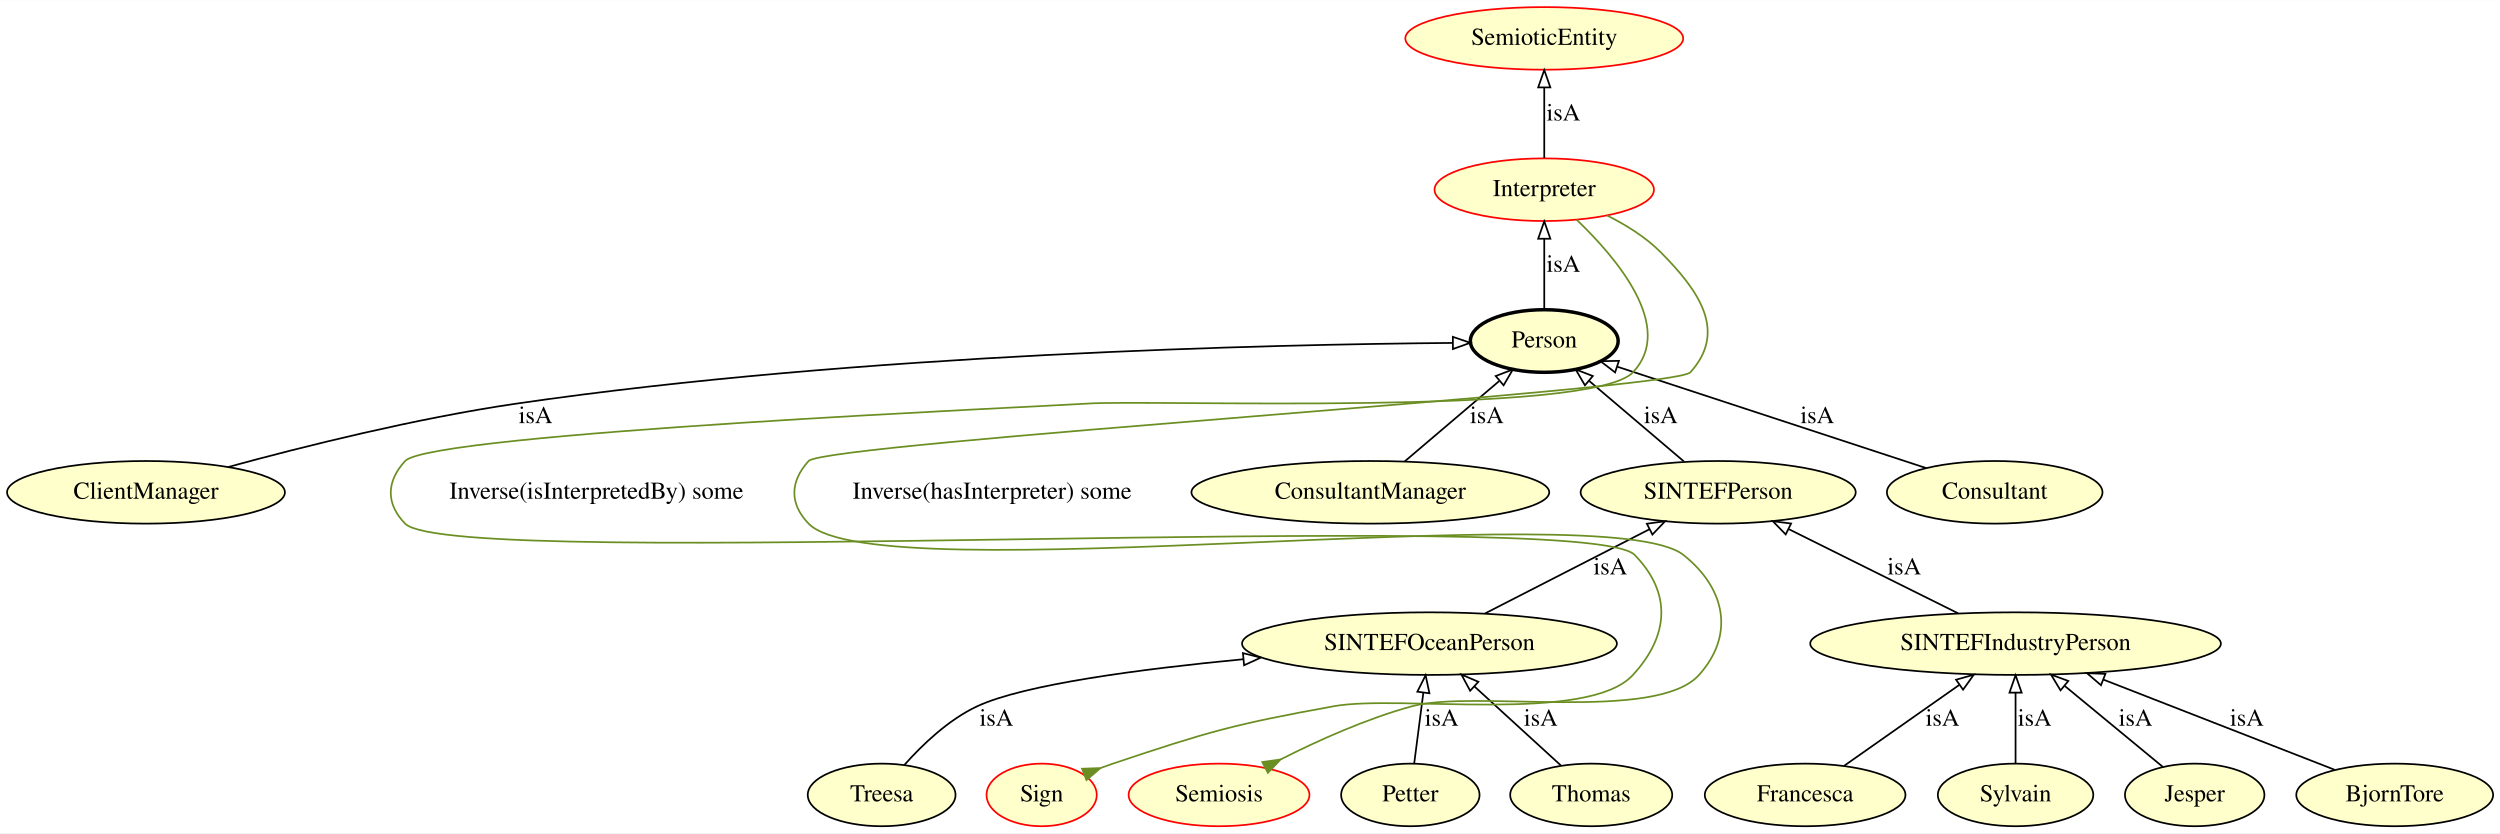
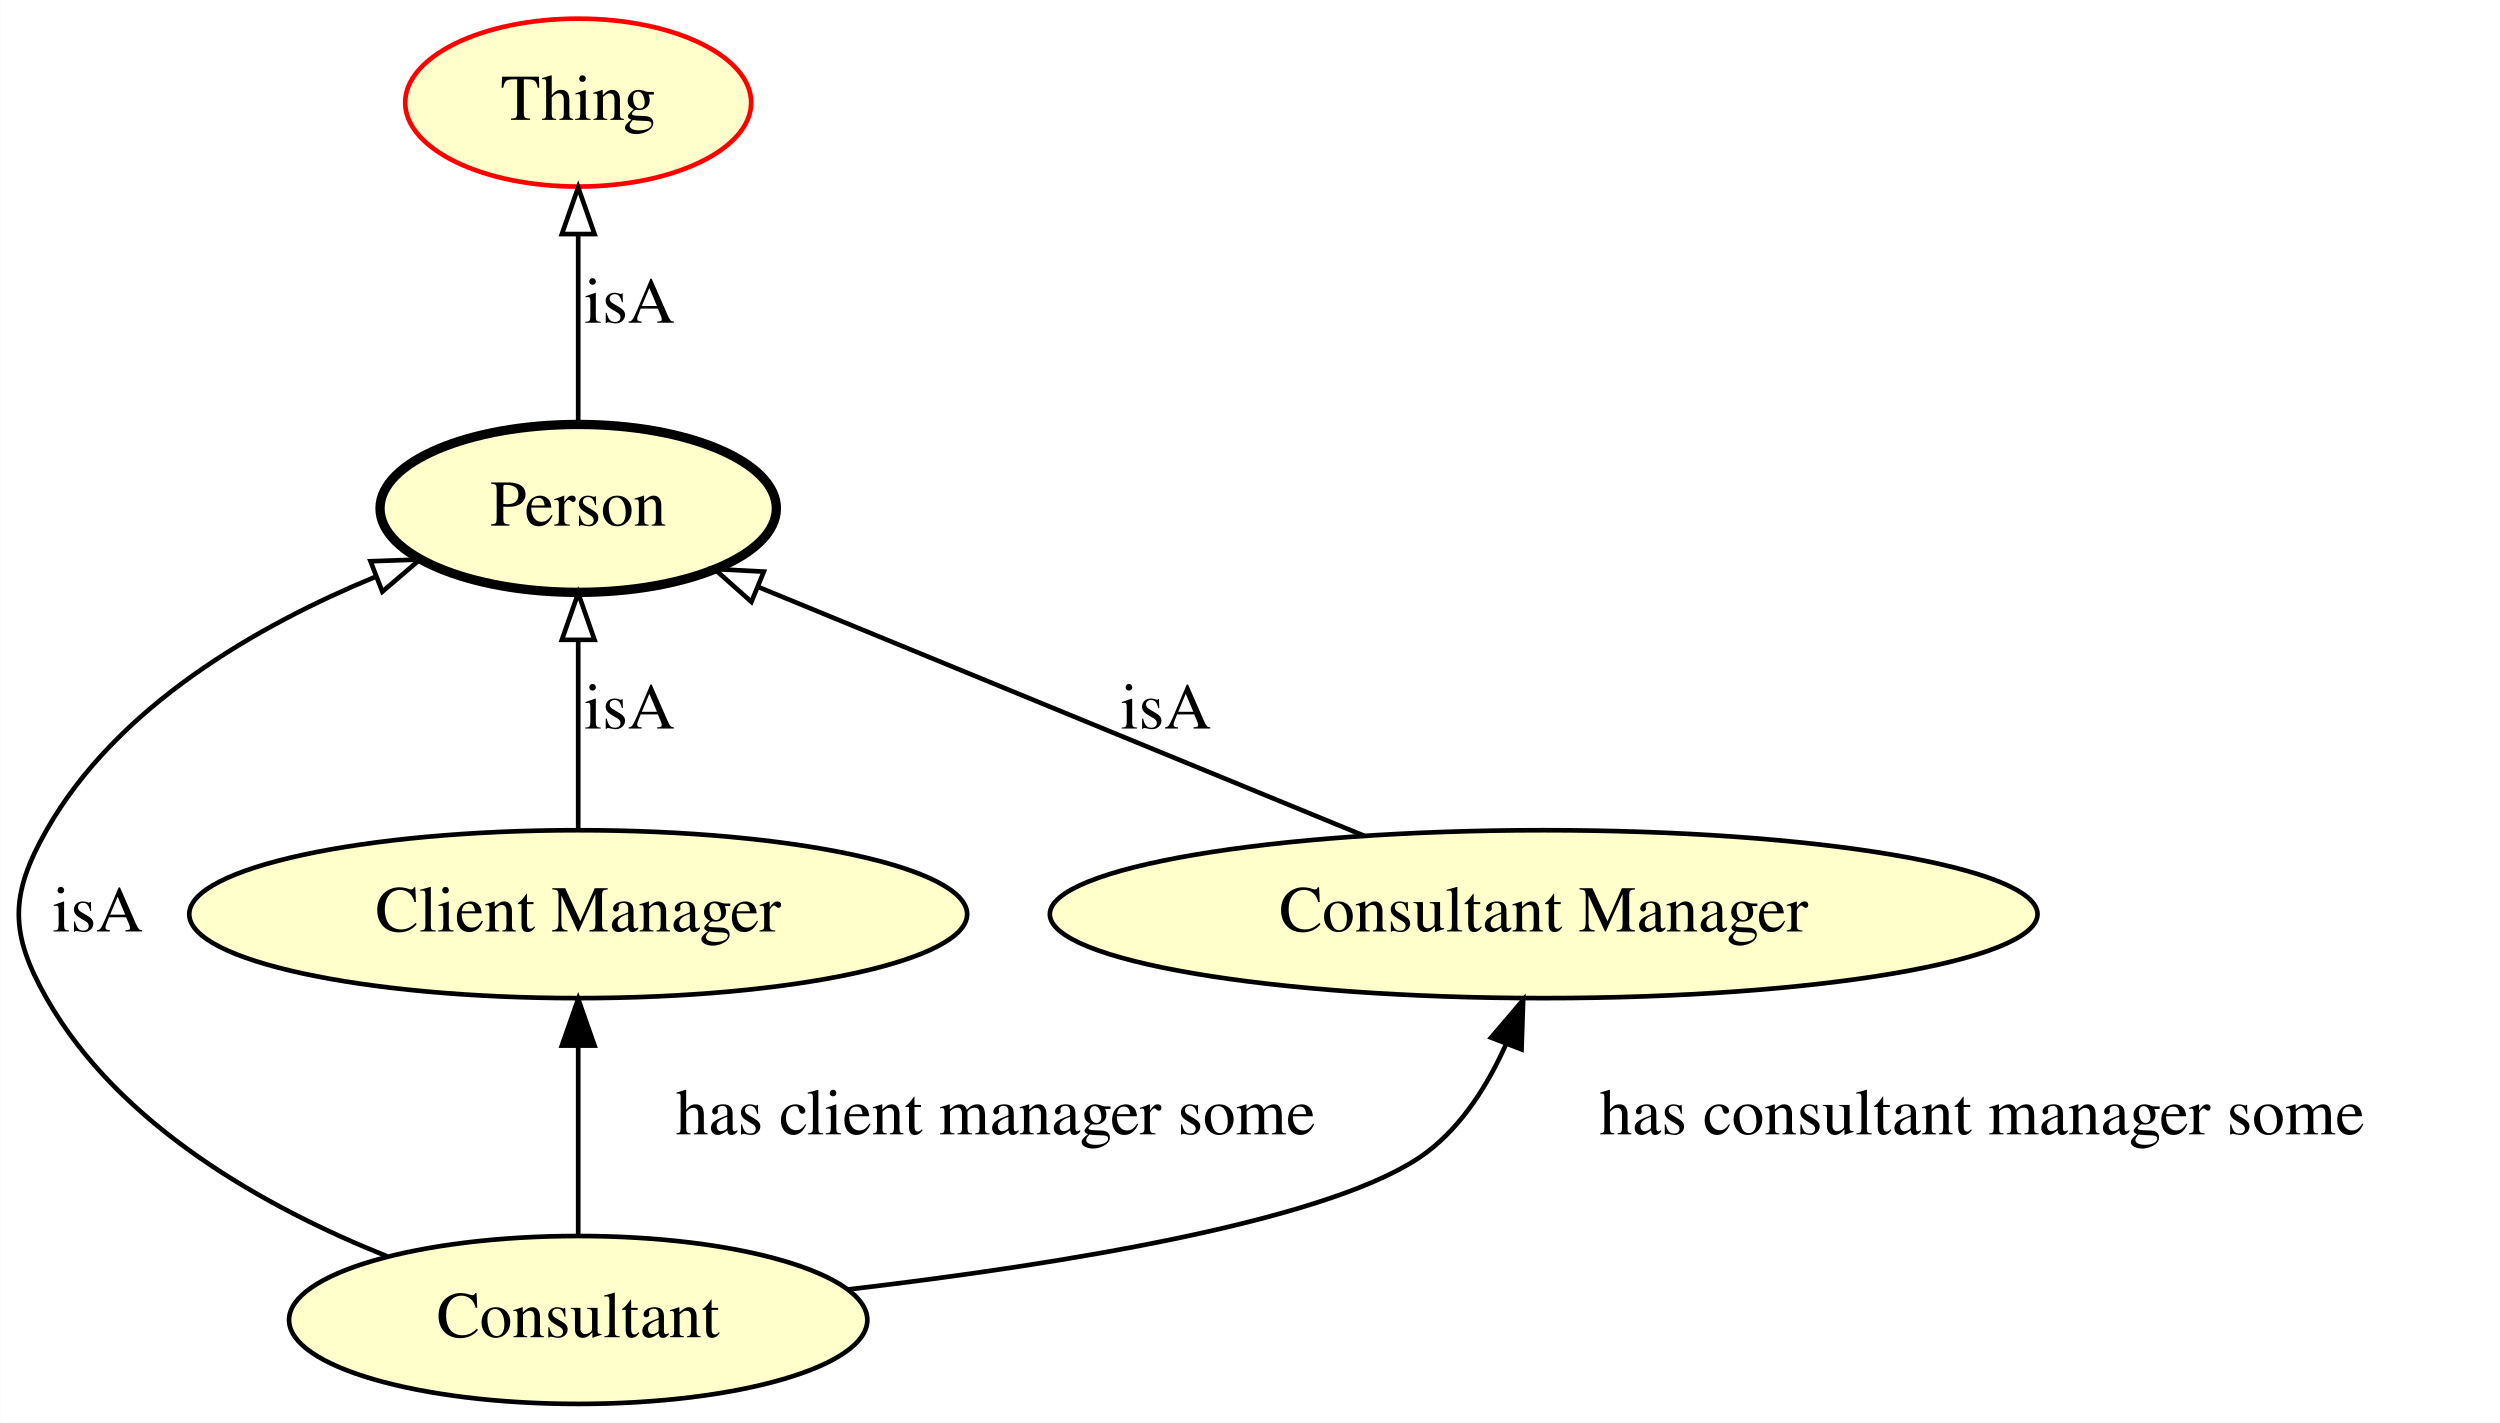
- <svg xmlns="http://www.w3.org/2000/svg" xmlns:xlink="http://www.w3.org/1999/xlink" width="1437pt" height="479pt" viewBox="0.00 0.00 1437.49 479.00">
-   <g id="graph0" class="graph" transform="scale(1 1) rotate(0) translate(4 475)">
-     <polygon fill="white" stroke="transparent" points="-4,4 -4,-475 1433.49,-475 1433.49,4 -4,4" />
+ <svg xmlns="http://www.w3.org/2000/svg" xmlns:xlink="http://www.w3.org/1999/xlink" width="536pt" height="305pt" viewBox="0.00 0.00 535.93 305.00">
+   <g id="graph0" class="graph" transform="scale(1 1) rotate(0) translate(4 301)">
+     <polygon fill="white" stroke="transparent" points="-4,4 -4,-301 531.93,-301 531.93,4 -4,4" />
    <g id="node1" class="node">
      <g id="a_node1">
-         <a xlink:href="http://example.org/owl-client-relationship#EMMO_71f7ecb6-a711-5787-b5ec-d764eaed71e8" xlink:title="BjornTore">
-           <ellipse fill="#ffffcc" stroke="black" cx="1372.94" cy="-18" rx="56.59" ry="18" />
-           <text text-anchor="middle" x="1372.94" y="-14.3" font-family="Times,serif" font-size="14.00">BjornTore</text>
+         <a xlink:href="http://example.org/owl-client-relationship#Consultant" xlink:title="Consultant">
+           <ellipse fill="#ffffcc" stroke="black" cx="119.93" cy="-18" rx="61.99" ry="18" />
+           <text text-anchor="middle" x="119.93" y="-14.3" font-family="Times,serif" font-size="14.00">Consultant</text>
        </a>
      </g>
    </g>
-     <g id="node9" class="node">
-       <g id="a_node9">
-         <a xlink:href="http://example.org/owl-client-relationship#EMMO_b36d2d3b-e9b0-5909-9a8d-40fd3a1efaa1" xlink:title="SINTEFIndustryPerson">
-           <ellipse fill="#ffffcc" stroke="black" cx="1154.94" cy="-105" rx="118.08" ry="18" />
-           <text text-anchor="middle" x="1154.94" y="-101.3" font-family="Times,serif" font-size="14.00">SINTEFIndustryPerson</text>
+     <g id="node2" class="node">
+       <g id="a_node2">
+         <a xlink:href="http://example.org/owl-client-relationship#Person" xlink:title="Person">
+           <ellipse fill="#ffffcc" stroke="black" stroke-width="2" cx="119.93" cy="-192" rx="42.49" ry="18" />
+           <text text-anchor="middle" x="119.93" y="-188.3" font-family="Times,serif" font-size="14.00">Person</text>
        </a>
      </g>
    </g>
    <g id="edge2" class="edge">
-       <path fill="none" stroke="black" d="M1338.4,-32.47C1302.61,-46.42 1246.31,-68.38 1205.51,-84.28" />
-       <polygon fill="none" stroke="black" points="1204.06,-81.09 1196.01,-87.99 1206.6,-87.61 1204.06,-81.09" />
-       <text text-anchor="middle" x="1287.94" y="-57.8" font-family="Times,serif" font-size="14.00">isA</text>
-     </g>
-     <g id="node2" class="node">
-       <g id="a_node2">
-         <a xlink:href="http://example.org/owl-client-relationship#EMMO_f26059cd-fb61-537c-a625-2c8338367424" xlink:title="Petter">
-           <ellipse fill="#ffffcc" stroke="black" cx="806.94" cy="-18" rx="39.79" ry="18" />
-           <text text-anchor="middle" x="806.94" y="-14.3" font-family="Times,serif" font-size="14.00">Petter</text>
-         </a>
-       </g>
-     </g>
-     <g id="node13" class="node">
-       <g id="a_node13">
-         <a xlink:href="http://example.org/owl-client-relationship#EMMO_dcafb1c6-5b23-5850-a9e3-838e73b395e3" xlink:title="SINTEFOceanPerson">
-           <ellipse fill="#ffffcc" stroke="black" cx="817.94" cy="-105" rx="107.78" ry="18" />
-           <text text-anchor="middle" x="817.94" y="-101.3" font-family="Times,serif" font-size="14.00">SINTEFOceanPerson</text>
-         </a>
-       </g>
-     </g>
-     <g id="edge14" class="edge">
-       <path fill="none" stroke="black" d="M809.17,-36.2C810.67,-47.84 812.7,-63.45 814.42,-76.76" />
-       <polygon fill="none" stroke="black" points="810.97,-77.36 815.72,-86.82 817.91,-76.46 810.97,-77.36" />
-       <text text-anchor="middle" x="824.94" y="-57.8" font-family="Times,serif" font-size="14.00">isA</text>
+       <path fill="none" stroke="black" d="M79.03,-31.62C53.07,-42 21.52,-59.55 5.93,-87 -1.98,-100.91 -1.98,-109.09 5.93,-123 21.01,-149.56 51.04,-166.85 76.5,-177.35" />
+       <polygon fill="none" stroke="black" points="75.4,-180.67 85.99,-181.04 77.94,-174.15 75.4,-180.67" />
+       <text text-anchor="middle" x="16.93" y="-101.3" font-family="Times,serif" font-size="14.00">isA</text>
    </g>
    <g id="node3" class="node">
      <g id="a_node3">
-         <a xlink:href="http://example.org/owl-client-relationship#EMMO_3b652611-f435-5b44-88dd-9d3337e4e5a3" xlink:title="Person">
-           <ellipse fill="#ffffcc" stroke="black" stroke-width="2" cx="883.94" cy="-279" rx="42.49" ry="18" />
-           <text text-anchor="middle" x="883.94" y="-275.3" font-family="Times,serif" font-size="14.00">Person</text>
-         </a>
-       </g>
-     </g>
-     <g id="node15" class="node">
-       <g id="a_node15">
-         <a xlink:href="https://w3id.org/emmo#EMMO_0527413c_b286_4e9c_b2d0_03fb2a038dee" xlink:title="Interpreter">
-           <ellipse fill="#ffffcc" stroke="red" cx="883.94" cy="-366" rx="63.09" ry="18" />
-           <text text-anchor="middle" x="883.94" y="-362.3" font-family="Times,serif" font-size="14.00">Interpreter</text>
-         </a>
-       </g>
-     </g>
-     <g id="edge7" class="edge">
-       <path fill="none" stroke="black" d="M883.94,-297.2C883.94,-308.84 883.94,-324.45 883.94,-337.76" />
-       <polygon fill="none" stroke="black" points="880.44,-337.82 883.94,-347.82 887.44,-337.82 880.44,-337.82" />
-       <text text-anchor="middle" x="894.94" y="-318.8" font-family="Times,serif" font-size="14.00">isA</text>
-     </g>
-     <g id="node4" class="node">
-       <g id="a_node4">
-         <a xlink:href="http://example.org/owl-client-relationship#EMMO_e9a892e3-4212-52b1-98da-b91c2a32c965" xlink:title="Thomas">
-           <ellipse fill="#ffffcc" stroke="black" cx="910.94" cy="-18" rx="46.59" ry="18" />
-           <text text-anchor="middle" x="910.94" y="-14.3" font-family="Times,serif" font-size="14.00">Thomas</text>
+         <a xlink:href="http://example.org/owl-client-relationship#ClientManager" xlink:title="Client Manager">
+           <ellipse fill="#ffffcc" stroke="black" cx="119.93" cy="-105" rx="83.39" ry="18" />
+           <text text-anchor="middle" x="119.93" y="-101.3" font-family="Times,serif" font-size="14.00">Client Manager</text>
        </a>
      </g>
    </g>
    <g id="edge4" class="edge">
-       <path fill="none" stroke="black" d="M893.45,-34.99C879.43,-47.8 859.56,-65.96 843.72,-80.44" />
-       <polygon fill="none" stroke="black" points="841.33,-77.88 836.31,-87.21 846.05,-83.05 841.33,-77.88" />
-       <text text-anchor="middle" x="881.94" y="-57.8" font-family="Times,serif" font-size="14.00">isA</text>
+       <path fill="none" stroke="black" d="M119.93,-36.2C119.93,-47.84 119.93,-63.45 119.93,-76.76" />
+       <polygon fill="black" stroke="black" points="116.43,-76.82 119.93,-86.82 123.43,-76.82 116.43,-76.82" />
+       <text text-anchor="middle" x="209.43" y="-57.8" font-family="Times,serif" font-size="14.00">has client manager some</text>
+     </g>
+     <g id="node4" class="node">
+       <g id="a_node4">
+         <a xlink:href="http://example.org/owl-client-relationship#ConsultantManager" xlink:title="Consultant Manager">
+           <ellipse fill="#ffffcc" stroke="black" cx="326.93" cy="-105" rx="105.88" ry="18" />
+           <text text-anchor="middle" x="326.93" y="-101.3" font-family="Times,serif" font-size="14.00">Consultant Manager</text>
+         </a>
+       </g>
+     </g>
+     <g id="edge3" class="edge">
+       <path fill="none" stroke="black" d="M177.8,-24.54C223.51,-29.91 282.69,-39.42 301.93,-54 309.57,-59.79 315.04,-68.56 318.87,-77.15" />
+       <polygon fill="black" stroke="black" points="315.65,-78.54 322.53,-86.6 322.18,-76.01 315.65,-78.54" />
+       <text text-anchor="middle" x="420.93" y="-57.8" font-family="Times,serif" font-size="14.00">has consultant manager some</text>
    </g>
    <g id="node5" class="node">
      <g id="a_node5">
-         <a xlink:href="http://example.org/owl-client-relationship#EMMO_4b473939-6d2a-5342-a4da-4218c05009cb" xlink:title="Consultant">
-           <ellipse fill="#ffffcc" stroke="black" cx="1142.94" cy="-192" rx="61.99" ry="18" />
-           <text text-anchor="middle" x="1142.94" y="-188.3" font-family="Times,serif" font-size="14.00">Consultant</text>
-         </a>
-       </g>
-     </g>
-     <g id="edge12" class="edge">
-       <path fill="none" stroke="black" d="M1103.61,-205.91C1055.68,-221.64 975.05,-248.1 925.95,-264.22" />
-       <polygon fill="none" stroke="black" points="924.68,-260.95 916.27,-267.39 926.86,-267.6 924.68,-260.95" />
-       <text text-anchor="middle" x="1040.94" y="-231.8" font-family="Times,serif" font-size="14.00">isA</text>
-     </g>
-     <g id="node6" class="node">
-       <g id="a_node6">
-         <a xlink:href="http://example.org/owl-client-relationship#EMMO_7e775797-9967-5bee-9698-f87a965d118e" xlink:title="SINTEFPerson">
-           <ellipse fill="#ffffcc" stroke="black" cx="983.94" cy="-192" rx="79.09" ry="18" />
-           <text text-anchor="middle" x="983.94" y="-188.3" font-family="Times,serif" font-size="14.00">SINTEFPerson</text>
+         <a xlink:href="http://www.w3.org/2002/07/owl#Thing" xlink:title="Thing">
+           <ellipse fill="#ffffcc" stroke="red" cx="119.93" cy="-279" rx="37.09" ry="18" />
+           <text text-anchor="middle" x="119.93" y="-275.3" font-family="Times,serif" font-size="14.00">Thing</text>
        </a>
      </g>
    </g>
    <g id="edge6" class="edge">
-       <path fill="none" stroke="black" d="M964.19,-209.79C948.63,-223.02 926.82,-241.55 909.86,-255.97" />
-       <polygon fill="none" stroke="black" points="907.33,-253.53 901.98,-262.67 911.86,-258.86 907.33,-253.53" />
-       <text text-anchor="middle" x="950.94" y="-231.8" font-family="Times,serif" font-size="14.00">isA</text>
-     </g>
-     <g id="node7" class="node">
-       <g id="a_node7">
-         <a xlink:href="http://example.org/owl-client-relationship#EMMO_39c5d034-c6b5-572c-9a79-4eb0e332e7fb" xlink:title="Francesca">
-           <ellipse fill="#ffffcc" stroke="black" cx="1033.94" cy="-18" rx="57.69" ry="18" />
-           <text text-anchor="middle" x="1033.94" y="-14.3" font-family="Times,serif" font-size="14.00">Francesca</text>
-         </a>
-       </g>
-     </g>
-     <g id="edge9" class="edge">
-       <path fill="none" stroke="black" d="M1056.42,-34.79C1075.04,-47.87 1101.74,-66.63 1122.65,-81.32" />
-       <polygon fill="none" stroke="black" points="1120.74,-84.25 1130.93,-87.13 1124.76,-78.52 1120.74,-84.25" />
-       <text text-anchor="middle" x="1112.94" y="-57.8" font-family="Times,serif" font-size="14.00">isA</text>
-     </g>
-     <g id="node8" class="node">
-       <g id="a_node8">
-         <a xlink:href="http://example.org/owl-client-relationship#EMMO_0faf89e8-8210-5c7a-b85c-b2d51e896b76" xlink:title="ClientManager">
-           <ellipse fill="#ffffcc" stroke="black" cx="79.94" cy="-192" rx="79.89" ry="18" />
-           <text text-anchor="middle" x="79.94" y="-188.3" font-family="Times,serif" font-size="14.00">ClientManager</text>
-         </a>
-       </g>
-     </g>
-     <g id="edge11" class="edge">
-       <path fill="none" stroke="black" d="M127.29,-206.58C170.16,-218.28 235.25,-234.58 292.94,-243 490.1,-271.76 727.53,-277.03 831.21,-277.9" />
-       <polygon fill="none" stroke="black" points="831.38,-281.4 841.41,-277.97 831.43,-274.4 831.38,-281.4" />
-       <text text-anchor="middle" x="303.94" y="-231.8" font-family="Times,serif" font-size="14.00">isA</text>
-     </g>
-     <g id="edge8" class="edge">
-       <path fill="none" stroke="black" d="M1121.97,-122.39C1094.21,-136.19 1054.39,-155.98 1024.64,-170.77" />
-       <polygon fill="none" stroke="black" points="1022.77,-167.79 1015.37,-175.38 1025.88,-174.06 1022.77,-167.79" />
-       <text text-anchor="middle" x="1090.94" y="-144.8" font-family="Times,serif" font-size="14.00">isA</text>
-     </g>
-     <g id="node10" class="node">
-       <g id="a_node10">
-         <a xlink:href="http://example.org/owl-client-relationship#EMMO_dbca868b-e8ec-5b26-8929-e319db1c534f" xlink:title="Sylvain">
-           <ellipse fill="#ffffcc" stroke="black" cx="1154.94" cy="-18" rx="44.69" ry="18" />
-           <text text-anchor="middle" x="1154.94" y="-14.3" font-family="Times,serif" font-size="14.00">Sylvain</text>
-         </a>
-       </g>
-     </g>
-     <g id="edge13" class="edge">
-       <path fill="none" stroke="black" d="M1154.94,-36.2C1154.94,-47.84 1154.94,-63.45 1154.94,-76.76" />
-       <polygon fill="none" stroke="black" points="1151.44,-76.82 1154.94,-86.82 1158.44,-76.82 1151.44,-76.82" />
-       <text text-anchor="middle" x="1165.94" y="-57.8" font-family="Times,serif" font-size="14.00">isA</text>
-     </g>
-     <g id="node11" class="node">
-       <g id="a_node11">
-         <a xlink:href="http://example.org/owl-client-relationship#EMMO_b9ee246e-f9d9-53e4-b71c-d433d4476f94" xlink:title="ConsultantManager">
-           <ellipse fill="#ffffcc" stroke="black" cx="783.94" cy="-192" rx="102.88" ry="18" />
-           <text text-anchor="middle" x="783.94" y="-188.3" font-family="Times,serif" font-size="14.00">ConsultantManager</text>
-         </a>
-       </g>
-     </g>
-     <g id="edge3" class="edge">
-       <path fill="none" stroke="black" d="M803.7,-209.79C819.25,-223.02 841.07,-241.55 858.02,-255.97" />
-       <polygon fill="none" stroke="black" points="856.02,-258.86 865.91,-262.67 860.56,-253.53 856.02,-258.86" />
-       <text text-anchor="middle" x="850.94" y="-231.8" font-family="Times,serif" font-size="14.00">isA</text>
-     </g>
-     <g id="node12" class="node">
-       <g id="a_node12">
-         <a xlink:href="http://example.org/owl-client-relationship#EMMO_a9817951-4720-5572-8941-ff9f85b0c4a1" xlink:title="Treesa">
-           <ellipse fill="#ffffcc" stroke="black" cx="502.94" cy="-18" rx="42.49" ry="18" />
-           <text text-anchor="middle" x="502.94" y="-14.3" font-family="Times,serif" font-size="14.00">Treesa</text>
-         </a>
-       </g>
+       <path fill="none" stroke="black" d="M119.93,-210.2C119.93,-221.84 119.93,-237.45 119.93,-250.76" />
+       <polygon fill="none" stroke="black" points="116.43,-250.82 119.93,-260.82 123.43,-250.82 116.43,-250.82" />
+       <text text-anchor="middle" x="130.93" y="-231.8" font-family="Times,serif" font-size="14.00">isA</text>
    </g>
    <g id="edge1" class="edge">
-       <path fill="none" stroke="black" d="M516.07,-35.31C526.23,-46.73 541.33,-61.26 557.94,-69 584.83,-81.52 651.63,-90.36 710.79,-96.02" />
-       <polygon fill="none" stroke="black" points="710.69,-99.53 720.97,-96.97 711.34,-92.56 710.69,-99.53" />
-       <text text-anchor="middle" x="568.94" y="-57.8" font-family="Times,serif" font-size="14.00">isA</text>
-     </g>
-     <g id="edge10" class="edge">
-       <path fill="none" stroke="black" d="M849.95,-122.39C876.9,-136.19 915.56,-155.98 944.43,-170.77" />
-       <polygon fill="none" stroke="black" points="942.94,-173.94 953.44,-175.38 946.13,-167.71 942.94,-173.94" />
-       <text text-anchor="middle" x="921.94" y="-144.8" font-family="Times,serif" font-size="14.00">isA</text>
-     </g>
-     <g id="node14" class="node">
-       <g id="a_node14">
-         <a xlink:href="http://example.org/owl-client-relationship#EMMO_a6ceba78-3a54-5288-a8c0-8bc377e8bc4c" xlink:title="Jesper">
-           <ellipse fill="#ffffcc" stroke="black" cx="1257.94" cy="-18" rx="40.09" ry="18" />
-           <text text-anchor="middle" x="1257.94" y="-14.3" font-family="Times,serif" font-size="14.00">Jesper</text>
-         </a>
-       </g>
+       <path fill="none" stroke="black" d="M119.93,-123.2C119.93,-134.84 119.93,-150.45 119.93,-163.76" />
+       <polygon fill="none" stroke="black" points="116.43,-163.82 119.93,-173.82 123.43,-163.82 116.43,-163.82" />
+       <text text-anchor="middle" x="130.93" y="-144.8" font-family="Times,serif" font-size="14.00">isA</text>
    </g>
    <g id="edge5" class="edge">
-       <path fill="none" stroke="black" d="M1239.53,-34.2C1223.87,-47.12 1201.14,-65.87 1183.19,-80.69" />
-       <polygon fill="none" stroke="black" points="1180.8,-78.12 1175.32,-87.19 1185.26,-83.52 1180.8,-78.12" />
-       <text text-anchor="middle" x="1223.94" y="-57.8" font-family="Times,serif" font-size="14.00">isA</text>
-     </g>
-     <g id="node16" class="node">
-       <g id="a_node16">
-         <a xlink:href="https://w3id.org/emmo#EMMO_b803f122_4acb_4064_9d71_c1e5fd091fc9" xlink:title="SemioticEntity">
-           <ellipse fill="#ffffcc" stroke="red" cx="883.94" cy="-453" rx="79.89" ry="18" />
-           <text text-anchor="middle" x="883.94" y="-449.3" font-family="Times,serif" font-size="14.00">SemioticEntity</text>
-         </a>
-       </g>
-     </g>
-     <g id="edge15" class="edge">
-       <path fill="none" stroke="black" d="M883.94,-384.2C883.94,-395.84 883.94,-411.45 883.94,-424.76" />
-       <polygon fill="none" stroke="black" points="880.44,-424.82 883.94,-434.82 887.44,-424.82 880.44,-424.82" />
-       <text text-anchor="middle" x="894.94" y="-405.8" font-family="Times,serif" font-size="14.00">isA</text>
-     </g>
-     <g id="node17" class="node">
-       <g id="a_node17">
-         <a xlink:href="https://w3id.org/emmo#EMMO_b21a56ed_f969_4612_a6ec_cb7766f7f31d" xlink:title="Sign">
-           <ellipse fill="#ffffcc" stroke="red" cx="594.94" cy="-18" rx="31.7" ry="18" />
-           <text text-anchor="middle" x="594.94" y="-14.3" font-family="Times,serif" font-size="14.00">Sign</text>
-         </a>
-       </g>
-     </g>
-     <g id="edge16" class="edge">
-       <path fill="none" stroke="olivedrab" d="M902.5,-348.79C925.65,-326.69 959.38,-286.88 934.94,-261 910.95,-235.59 655.8,-245.47 620.94,-243 599.14,-241.46 243.73,-226.09 228.94,-210 218.11,-198.22 217.77,-185.46 228.94,-174 256.37,-145.87 908.52,-184.13 935.94,-156 957.35,-134.04 955.68,-109.6 934.94,-87 908.96,-58.69 800.76,-75.85 762.94,-69 705.56,-58.6 691.23,-54.55 635.94,-36 633.66,-35.23 631.33,-34.4 628.99,-33.53" />
-       <polygon fill="olivedrab" stroke="olivedrab" points="620.72,-26.55 628.76,-33.45 618.18,-33.07 620.72,-26.55" />
-       <text text-anchor="middle" x="338.94" y="-188.3" font-family="Times,serif" font-size="14.00">Inverse(isInterpretedBy) some</text>
-     </g>
-     <g id="node18" class="node">
-       <g id="a_node18">
-         <a xlink:href="https://w3id.org/emmo#EMMO_008fd3b2_4013_451f_8827_52bceab11841" xlink:title="Semiosis">
-           <ellipse fill="#ffffcc" stroke="red" cx="696.94" cy="-18" rx="51.99" ry="18" />
-           <text text-anchor="middle" x="696.94" y="-14.3" font-family="Times,serif" font-size="14.00">Semiosis</text>
-         </a>
-       </g>
-     </g>
-     <g id="edge17" class="edge">
-       <path fill="none" stroke="olivedrab" d="M920.03,-351.2C930.9,-345.79 942.24,-338.75 950.94,-330 973.21,-307.6 989.13,-284.42 967.94,-261 958.45,-250.5 470.44,-220.5 460.94,-210 450.21,-198.13 449.83,-185.51 460.94,-174 499.77,-133.75 920.11,-190.74 963.94,-156 988.18,-136.79 993.59,-110.02 972.94,-87 948.32,-59.54 843.53,-78.69 807.94,-69 781.65,-61.84 753.69,-49.21 732.41,-38.44" />
-       <polygon fill="olivedrab" stroke="olivedrab" points="725.03,-30.69 732.31,-38.39 721.82,-36.91 725.03,-30.69" />
-       <text text-anchor="middle" x="566.44" y="-188.3" font-family="Times,serif" font-size="14.00">Inverse(hasInterpreter) some</text>
+       <path fill="none" stroke="black" d="M288.48,-121.79C251.45,-136.99 195.74,-159.87 158.63,-175.11" />
+       <polygon fill="none" stroke="black" points="157.07,-171.96 149.15,-179 159.73,-178.44 157.07,-171.96" />
+       <text text-anchor="middle" x="245.93" y="-144.8" font-family="Times,serif" font-size="14.00">isA</text>
    </g>
  </g>
</svg>
